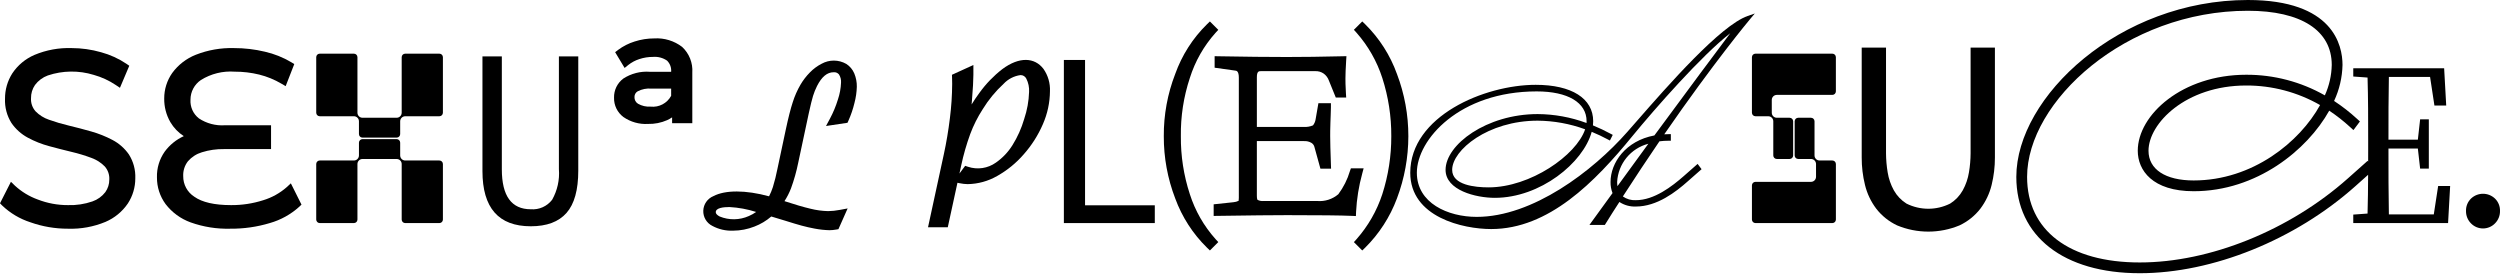
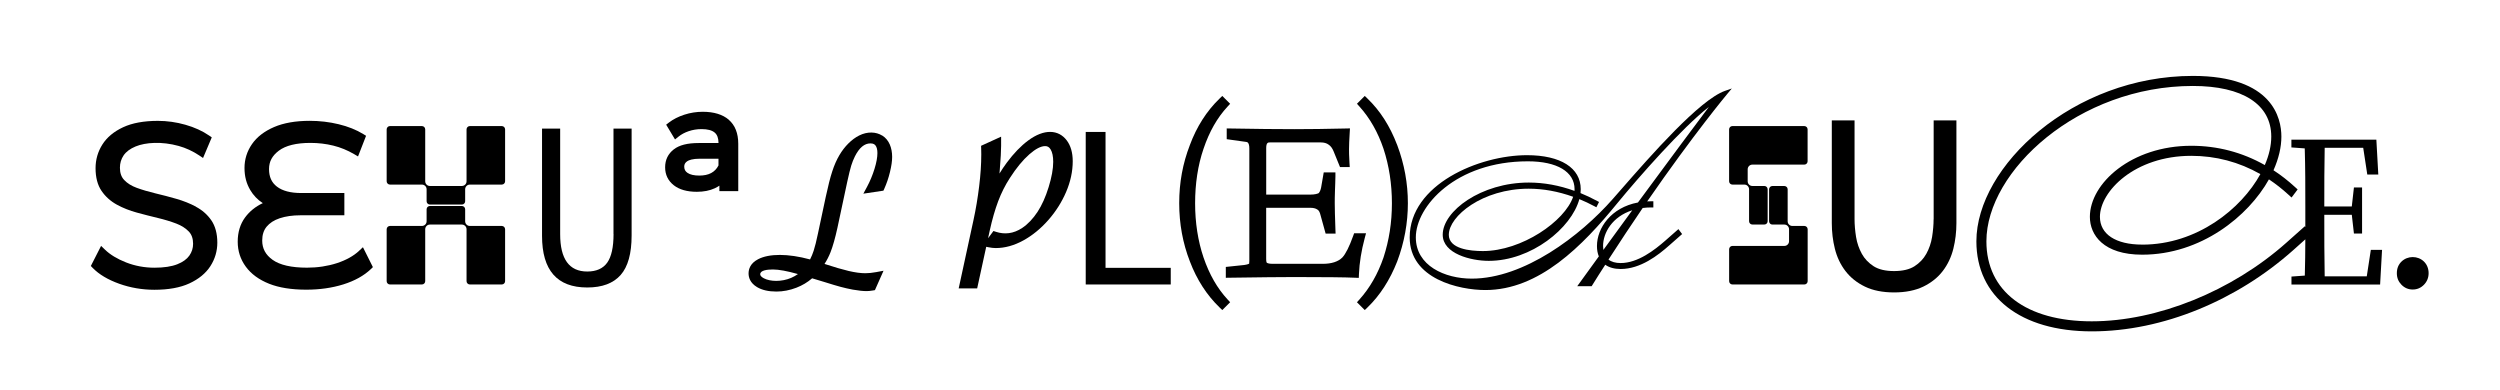
- <svg xmlns="http://www.w3.org/2000/svg" id="圖層_1" data-name="圖層 1" viewBox="0 0 398.514 43.552">
-   <path d="M17.918,22.303a17.356,17.356,0,0,0-3.37-1.345q-1.769-.505-3.557-.933A29.226,29.226,0,0,1,7.804,19.084,5.426,5.426,0,0,1,5.67,17.749a2.906,2.906,0,0,1-.726-2.09,3.625,3.625,0,0,1,.636-2.113,4.471,4.471,0,0,1,2.04-1.516,11.972,11.972,0,0,1,7.339-.089,12.172,12.172,0,0,1,3.493,1.61l.668.445,1.488-3.514-.445-.308a13.704,13.704,0,0,0-4.052-1.847,17.158,17.158,0,0,0-4.695-.662A14.115,14.115,0,0,0,5.503,8.749a8.082,8.082,0,0,0-3.541,2.946A7.439,7.439,0,0,0,.799,15.735a6.761,6.761,0,0,0,1.021,3.865,7.437,7.437,0,0,0,2.623,2.35,15.699,15.699,0,0,0,3.404,1.35q1.783.484,3.567.912a25.766,25.766,0,0,1,3.157.958A5.625,5.625,0,0,1,16.697,26.528a2.906,2.906,0,0,1,.726,2.09,3.41,3.41,0,0,1-.634,2.011,4.405,4.405,0,0,1-2.053,1.478,10.784,10.784,0,0,1-3.9.589,13.169,13.169,0,0,1-4.829-.898,10.769,10.769,0,0,1-3.617-2.192l-.647-.63L0,32.406l.333.341a11.712,11.712,0,0,0,4.514,2.688,17.753,17.753,0,0,0,5.99,1.022,14.351,14.351,0,0,0,5.967-1.083,8.212,8.212,0,0,0,3.579-2.943,7.298,7.298,0,0,0,1.185-4.006,6.596,6.596,0,0,0-1.025-3.811A7.34,7.34,0,0,0,17.918,22.303Z" />
-   <path d="M45.714,29.826a10.13,10.13,0,0,1-3.767,2.094,16.416,16.416,0,0,1-5.115.776c-2.648,0-4.619-.451-5.86-1.341a3.835,3.835,0,0,1-1.766-3.278,3.574,3.574,0,0,1,.755-2.374,4.755,4.755,0,0,1,2.224-1.431,11.223,11.223,0,0,1,3.53-.506h7.492V19.969h-7.376a6.68,6.68,0,0,1-4.126-1.097,3.508,3.508,0,0,1-1.341-2.983,3.779,3.779,0,0,1,1.664-3.135A8.933,8.933,0,0,1,37.41,11.424a16.256,16.256,0,0,1,3.909.464,13.295,13.295,0,0,1,3.544,1.451l.673.395,1.373-3.52L46.436,9.924A14.544,14.544,0,0,0,42.233,8.243a21.037,21.037,0,0,0-4.938-.577,15.444,15.444,0,0,0-6.067,1.057,8.541,8.541,0,0,0-3.776,2.915A7.027,7.027,0,0,0,26.177,15.698a7.322,7.322,0,0,0,.979,3.77,6.735,6.735,0,0,0,2.14,2.233,7.795,7.795,0,0,0-3.029,2.454,6.79,6.79,0,0,0-1.248,4.115,7.097,7.097,0,0,0,1.381,4.269,8.816,8.816,0,0,0,3.975,2.907,17.384,17.384,0,0,0,6.34,1.01,21.124,21.124,0,0,0,6.292-.897,11.81,11.81,0,0,0,4.697-2.603l.355-.339-1.695-3.392Z" />
-   <path d="M70.041,8.555H64.592a.561.561,0,0,0-.561.56V17.97a.803.803,0,0,1-.801.801H57.78a.803.803,0,0,1-.801-.801V9.115a.561.561,0,0,0-.561-.56H50.968a.56.56,0,0,0-.56.56V17.97a.561.561,0,0,0,.561.561H56.417a.803.803,0,0,1,.801.801V21.377a.562.562,0,0,0,.561.561H63.23a.562.562,0,0,0,.561-.561V19.333a.803.803,0,0,1,.801-.801h5.449a.562.562,0,0,0,.561-.561V9.115A.561.561,0,0,0,70.041,8.555Z" />
-   <path d="M70.041,25.584H64.592a.803.803,0,0,1-.801-.801V22.738a.562.562,0,0,0-.561-.561H57.78a.562.562,0,0,0-.561.561V24.782a.803.803,0,0,1-.801.801H50.969a.56.56,0,0,0-.561.561v8.854a.561.561,0,0,0,.56.562H56.417a.562.562,0,0,0,.561-.562V26.145a.803.803,0,0,1,.801-.801H63.23a.803.803,0,0,1,.801.801v8.854a.562.562,0,0,0,.561.562h5.449a.562.562,0,0,0,.561-.562V26.145A.561.561,0,0,0,70.041,25.584Z" />
-   <path d="M89.092,26.954a8.561,8.561,0,0,1-1.083,4.897,3.902,3.902,0,0,1-3.399,1.507q-4.613,0-4.615-6.367V8.986H76.906V27.274q0,8.794,7.703,8.796,3.822,0,5.697-2.129,1.874-2.127,1.874-6.742V8.986H89.092Z" />
-   <path d="M108.739,7.479a6.642,6.642,0,0,0-4.446-1.356,10.182,10.182,0,0,0-3.137.495A8.749,8.749,0,0,0,98.527,7.956l-.471.361,1.51,2.516.595-.482a5.596,5.596,0,0,1,1.743-.929,6.822,6.822,0,0,1,2.197-.351,3.439,3.439,0,0,1,2.231.594,2.225,2.225,0,0,1,.652,1.779h-3.385a6.818,6.818,0,0,0-4.246,1.085,3.688,3.688,0,0,0-1.471,3.051,3.717,3.717,0,0,0,1.489,3.07,6.245,6.245,0,0,0,3.919,1.106,7.187,7.187,0,0,0,3.058-.603,5.726,5.726,0,0,0,.79-.445v.932h3.22V11.57a5.128,5.128,0,0,0-1.619-4.091ZM101.14,15.465a1.016,1.016,0,0,1,.514-.912,3.99,3.99,0,0,1,2.177-.429h3.154v1.149a3.31,3.31,0,0,1-3.269,1.725,3.609,3.609,0,0,1-2.017-.462A1.185,1.185,0,0,1,101.14,15.465Z" />
-   <path d="M134.893,10.183a3.999,3.999,0,0,0-3.924-.02,7.188,7.188,0,0,0-1.85,1.366,9.988,9.988,0,0,0-1.533,1.996,13.949,13.949,0,0,0-1.218,2.769c-.34,1.039-.71,2.494-1.101,4.324L123.928,26.912a29.013,29.013,0,0,1-.725,2.906,10.113,10.113,0,0,1-.611,1.474c-3.752-1.02-6.98-1.018-8.866-.031a2.608,2.608,0,0,0-.175,4.748,6.423,6.423,0,0,0,3.307.762,9.414,9.414,0,0,0,3.404-.657,9.016,9.016,0,0,0,2.685-1.603q1.094.313,2.203.666,1.618.513,2.637.79c.689.187,1.382.344,2.085.475a14.523,14.523,0,0,0,2.355.254,6.35,6.35,0,0,0,1.072-.103l.351-.06,1.467-3.306-1.242.231a10.402,10.402,0,0,1-1.875.195,12.724,12.724,0,0,1-2.833-.388c-1.05-.247-2.432-.65-4.117-1.201a11.185,11.185,0,0,0,1.035-2.024,28.017,28.017,0,0,0,1.16-4.115L128.92,18.075c.282-1.288.512-2.224.682-2.78a10.549,10.549,0,0,1,.636-1.581c.751-1.479,1.617-2.198,2.646-2.198a.971.971,0,0,1,.852.347,2.12,2.12,0,0,1,.33,1.305,9.533,9.533,0,0,1-.497,2.693,17.205,17.205,0,0,1-1.27,3.055l-.629,1.17,3.423-.513.149-.329a16.056,16.056,0,0,0,.964-2.83,11.229,11.229,0,0,0,.376-2.587,5.292,5.292,0,0,0-.403-2.12A3.318,3.318,0,0,0,134.893,10.183ZM120.534,33.787a6.318,6.318,0,0,1-1.17.653,5.903,5.903,0,0,1-4.643.071c-.415-.22-.625-.449-.625-.684,0-.681,1.185-.823,2.179-.823A17.022,17.022,0,0,1,120.534,33.787Z" />
-   <path d="M159.779,11.015a18.236,18.236,0,0,0-3.649,3.781q-.664.894-1.251,1.855.027-.32.056-.66c.151-1.855.228-3.223.228-4.066V10.363l-3.417,1.557.018.446c.011.294.018.629.018,1.009a45.441,45.441,0,0,1-.362,5.465c-.241,1.971-.564,3.893-.96,5.713l-2.528,11.672h3.15l1.541-7.09.353.071a6.594,6.594,0,0,0,1.279.145,9.733,9.733,0,0,0,4.698-1.298,15.812,15.812,0,0,0,4.248-3.468,17.979,17.979,0,0,0,3.041-4.791,13.3,13.3,0,0,0,1.127-5.252A5.75,5.75,0,0,0,166.337,10.985C164.932,9.135,162.487,9.002,159.779,11.015ZM152.941,27.662l.286-1.317a37.356,37.356,0,0,1,1.432-4.977,20.411,20.411,0,0,1,1.981-3.944A19.086,19.086,0,0,1,159.983,13.357a4.53,4.53,0,0,1,2.689-1.388,1.01,1.01,0,0,1,.928.566,4.149,4.149,0,0,1,.441,2.121,14.985,14.985,0,0,1-.781,4.313,16.702,16.702,0,0,1-1.88,4.193,9.479,9.479,0,0,1-2.628,2.758,4.941,4.941,0,0,1-4.444.665l-.454-.149Z" />
-   <polygon points="172.963 9.558 169.587 9.558 169.587 35.56 184.081 35.56 184.081 32.726 172.963 32.726 172.963 9.558" />
-   <path d="M189.666,30.95a28.857,28.857,0,0,1-1.43-9.238,28.266,28.266,0,0,1,1.43-9.277,19.616,19.616,0,0,1,4.103-7.208l.434-.47-1.338-1.338-.47.453a20.962,20.962,0,0,0-5.058,7.916A26.972,26.972,0,0,0,185.516,21.711a27.326,27.326,0,0,0,1.819,9.918,21.197,21.197,0,0,0,5.06,7.844l.47.453,1.338-1.338-.434-.47A19.746,19.746,0,0,1,189.666,30.95Z" />
-   <path d="M222.68,11.789a21.212,21.212,0,0,0-5.059-7.919l-.47-.453-1.334,1.333.424.47a20.359,20.359,0,0,1,4.106,7.208,29.674,29.674,0,0,1,1.432,9.283,29.888,29.888,0,0,1-1.429,9.236,20.503,20.503,0,0,1-4.109,7.177l-.423.47,1.333,1.333.47-.453a21.78,21.78,0,0,0,5.061-7.846A28.168,28.168,0,0,0,224.5,21.711a27.788,27.788,0,0,0-1.818-9.918Z" />
-   <path d="M216.166,33.774a28.494,28.494,0,0,1,.981-6.106l.223-.836h-2.028l-.158.44a11.66,11.66,0,0,1-1.85,3.69,4.591,4.591,0,0,1-3.35,1.079H201.42a1.717,1.717,0,0,1-.964-.186c-.001-.001-.106-.106-.106-.653V22.492h7.514a2.091,2.091,0,0,1,1.201.291,1.065,1.065,0,0,1,.472.686l.946,3.42h1.697l-.025-.689q-.116-3.224-.115-4.489c0-.458,0-1.183.037-2.179l.043-1.194c.021-.566.036-.975.036-1.219v-.665h-1.996l-.442,2.548a2.084,2.084,0,0,1-.416.981,3.259,3.259,0,0,1-1.437.252h-7.514V12.297c0-.956.343-.956.646-.956h8.642a2.184,2.184,0,0,1,1.368.391,2.349,2.349,0,0,1,.832,1.125l1.094,2.69h1.657l-.044-.706c-.075-1.213-.075-1.971-.075-2.35,0-.646.039-1.598.114-2.815l.045-.723-.724.017c-3.259.078-6.213.117-8.78.117-2.966,0-6.61-.039-10.829-.117L193.618,8.957v1.835l3.335.469c.129.014.523.055.523,1.113V31.548c0,.323-.059.463-.012.45a2.219,2.219,0,0,1-.858.238l-3.142.333v1.852l.675-.01c5.127-.077,8.789-.116,11.024-.116,5.152,0,8.621.039,10.31.115l.667.03Z" />
-   <path d="M279.727,2.15l-1.142.399c-4.347,1.52-12.712,11.085-17.71,16.8-.542.621-1.039,1.188-1.479,1.687-5.497,6.244-15.081,13.536-24.003,13.536-4.594,0-9.539-2.2-9.539-7.032,0-5.301,6.802-12.97,19.1-12.97,4.983,0,7.958,1.779,7.958,4.758,0,.095-.004.188-.011.279a22.789,22.789,0,0,0-7.792-1.422c-8.13,0-14.677,4.865-14.677,8.893,0,3.248,4.816,4.458,7.851,4.458,7.24,0,14.097-5.571,15.444-10.523a27.506,27.506,0,0,1,2.6,1.229l.301.162.453-.902-.285-.153a29.79,29.79,0,0,0-2.872-1.362,5.211,5.211,0,0,0,.039-.658c0-3.637-3.425-5.808-9.162-5.808-8.173,0-19.998,4.993-19.998,14.021,0,7.095,8.44,8.97,12.902,8.97,9.173,0,16.525-7.488,22.506-14.812,3.636-4.425,11.01-12.836,15.603-16.405-2.04,2.716-6.471,8.64-12.097,16.295-4.588.857-6.988,4.365-6.988,7.418a4.645,4.645,0,0,0,.317,1.772L253.365,35.854h2.457l.097-.158c.729-1.18,1.475-2.355,2.221-3.5a4.441,4.441,0,0,0,2.624.727c3.376,0,6.365-2.315,8.318-4.055l2.159-1.9-.632-.841-2.198,1.933c-1.882,1.653-4.723,3.85-7.646,3.85a3.281,3.281,0,0,1-2.072-.594c1.966-3.044,3.927-5.999,5.83-8.79a11.472,11.472,0,0,1,1.486-.092h.333V21.385h-.333c-.244,0-.481.009-.719.024,7.921-11.472,13.602-18.265,13.659-18.333ZM231.484,27.078c0-3.158,5.721-7.842,13.626-7.842a22.544,22.544,0,0,1,7.571,1.376c-1.412,4.159-8.746,9.256-15.397,9.256C235.117,29.868,231.484,29.505,231.484,27.078Zm26.297,1.927a6.654,6.654,0,0,1,4.976-6.091c-1.563,2.135-3.215,4.4-4.924,6.76A4.295,4.295,0,0,1,257.781,29.005Z" />
-   <path d="M292.089,25.584h-2.043a.803.803,0,0,1-.801-.801V19.333a.562.562,0,0,0-.561-.561h-2.044a.561.561,0,0,0-.56.561V24.781a.561.561,0,0,0,.56.561h2.044a.803.803,0,0,1,.801.801V28.188a.803.803,0,0,1-.801.801h-8.855a.562.562,0,0,0-.561.561V34.999a.562.562,0,0,0,.561.561h12.261a.562.562,0,0,0,.561-.561V26.145A.561.561,0,0,0,292.089,25.584Z" />
-   <path d="M292.089,8.555H279.828a.561.561,0,0,0-.561.561v8.854a.562.562,0,0,0,.561.561h2.043a.803.803,0,0,1,.801.801V24.782a.562.562,0,0,0,.561.561h2.044a.562.562,0,0,0,.561-.561V19.333a.562.562,0,0,0-.561-.561h-2.044a.803.803,0,0,1-.801-.801v-2.043a.803.803,0,0,1,.801-.801h8.855a.562.562,0,0,0,.561-.561V9.116A.561.561,0,0,0,292.089,8.555Z" />
-   <path d="M314.124,24.453a19.074,19.074,0,0,1-.261,3.017,8.843,8.843,0,0,1-.987,2.87,5.887,5.887,0,0,1-2.013,2.114,7.782,7.782,0,0,1-6.959.001,5.891,5.891,0,0,1-2.013-2.114A8.854,8.854,0,0,1,300.903,27.47a19.088,19.088,0,0,1-.261-3.017V7.588h-3.876V25.107a17.965,17.965,0,0,0,.522,4.365,10.306,10.306,0,0,0,1.794,3.791,9.118,9.118,0,0,0,3.325,2.664,12.964,12.964,0,0,0,9.952,0,9.118,9.118,0,0,0,3.325-2.664,10.354,10.354,0,0,0,1.795-3.791,18.052,18.052,0,0,0,.521-4.365V7.588h-3.876Z" />
-   <path d="M387.96,34.174h-7.16c-.066-3.267-.066-6.699-.066-10.493h4.686l.362,3.2h1.386v-7.854h-1.386l-.362,3.234h-4.686c0-3.53,0-6.797.066-9.998h6.567l.692,4.554h1.881l-.33-5.939H375.124V12.197l2.277.165c.099,3.3.099,6.633.099,9.966v1.75c0,.557-.004,1.116-.004,1.675l-.085-.114-3.161,2.813c-9.287,8.256-21.993,13.385-33.161,13.385-11.245,0-17.959-5.099-17.959-13.64,0-11.994,15.699-26.48,35.194-26.48,8.497,0,13.37,3.144,13.37,8.627a12.355,12.355,0,0,1-1.1,4.858,25.169,25.169,0,0,0-12.54-3.287c-10.185,0-17.283,6.386-17.283,12.117,0,3.118,2.342,6.45,8.916,6.45,10.011,0,18.086-6.536,21.606-12.841a27.912,27.912,0,0,1,3.317,2.603l.54.493,1.034-1.376-.447-.407a28.652,28.652,0,0,0-3.67-2.861,14.316,14.316,0,0,0,1.343-5.749C373.408,7.233,371.938,0,358.322,0c-20.446,0-36.91,15.425-36.91,28.196,0,9.472,7.538,15.356,19.674,15.356,11.611,0,24.783-5.317,34.375-13.877l2.029-1.812c-.009,2.076-.028,4.147-.089,6.179l-2.277.165v1.353h15.113l.33-5.907h-1.913ZM349.685,28.765c-4.508,0-7.201-1.77-7.201-4.734,0-4.343,5.923-10.401,15.568-10.401a23.545,23.545,0,0,1,11.782,3.117C366.593,22.638,359.067,28.765,349.685,28.765Z" />
-   <path d="M397.713,31.65a2.772,2.772,0,0,0-3.817,0,2.648,2.648,0,0,0-.8,1.982,2.727,2.727,0,0,0,.784,1.966,2.669,2.669,0,0,0,3.847.001,2.732,2.732,0,0,0,.787-1.968A2.651,2.651,0,0,0,397.713,31.65Z" />
+ <svg xmlns="http://www.w3.org/2000/svg" id="_圖層_3" viewBox="0 0 773.61 120.68">
+   <path d="M60.66,63.96c-1.86-.99-3.91-1.81-6.12-2.44-2.14-.61-4.29-1.18-6.46-1.69-2.08-.5-4.03-1.07-5.78-1.71-1.61-.59-2.91-1.4-3.87-2.42-.89-.94-1.32-2.19-1.32-3.79,0-1.44,.38-2.7,1.15-3.84,.77-1.13,2.02-2.05,3.7-2.75,3.08-1.27,8.09-1.61,13.32-.16,2.23,.62,4.36,1.6,6.34,2.92l1.21,.81,2.7-6.38-.81-.56c-2.06-1.42-4.54-2.55-7.36-3.35-2.8-.8-5.67-1.2-8.52-1.2-4.31,0-7.92,.66-10.73,1.97-2.86,1.33-5.03,3.13-6.43,5.35-1.4,2.21-2.11,4.68-2.11,7.33,0,2.85,.62,5.21,1.85,7.02,1.2,1.76,2.8,3.2,4.76,4.27,1.86,1.02,3.94,1.84,6.18,2.45,2.16,.59,4.32,1.14,6.48,1.66,2.09,.5,4.02,1.09,5.73,1.74,1.59,.61,2.89,1.44,3.86,2.46,.89,.94,1.32,2.19,1.32,3.79,0,1.35-.38,2.54-1.15,3.65-.77,1.1-2.02,2.01-3.73,2.68-1.78,.71-4.17,1.07-7.08,1.07-3.06,0-6.01-.55-8.77-1.63-2.75-1.08-4.96-2.42-6.56-3.98l-1.18-1.14-3.17,6.22,.6,.62c1.94,1.99,4.7,3.63,8.19,4.88,3.45,1.23,7.11,1.86,10.87,1.86,4.36,0,8-.66,10.83-1.97,2.88-1.33,5.07-3.12,6.5-5.34,1.43-2.22,2.15-4.67,2.15-7.27,0-2.8-.63-5.13-1.86-6.92-1.2-1.74-2.8-3.15-4.76-4.19Z" />
+   <path d="M111.12,77.62c-1.73,1.6-4.03,2.88-6.84,3.8-2.85,.93-5.98,1.41-9.29,1.41-4.81,0-8.38-.82-10.64-2.43-2.16-1.54-3.21-3.49-3.21-5.95,0-1.78,.45-3.19,1.37-4.31,.95-1.15,2.3-2.02,4.04-2.6,1.83-.61,3.98-.92,6.41-.92h13.6v-6.89h-13.39c-3.26,0-5.78-.67-7.49-1.99-1.64-1.26-2.43-3.03-2.43-5.41s.99-4.14,3.02-5.69c2.11-1.6,5.4-2.42,9.77-2.42,2.46,0,4.84,.28,7.1,.84,2.24,.55,4.4,1.44,6.43,2.63l1.22,.72,2.49-6.39-.86-.53c-2.15-1.32-4.72-2.35-7.63-3.05-2.88-.7-5.89-1.05-8.96-1.05-4.35,0-8.05,.65-11.01,1.92-3.02,1.3-5.33,3.08-6.85,5.29-1.54,2.23-2.31,4.71-2.31,7.37s.6,4.84,1.78,6.84c.97,1.64,2.27,3,3.88,4.05-2.26,1.06-4.1,2.55-5.5,4.45-1.5,2.05-2.26,4.56-2.26,7.47s.84,5.47,2.51,7.75c1.65,2.26,4.08,4.03,7.22,5.28,3.07,1.22,6.94,1.83,11.51,1.83,4.12,0,7.96-.55,11.42-1.63,3.52-1.1,6.39-2.69,8.53-4.73l.64-.62-3.08-6.16-1.18,1.09Z" />
+   <path d="M155.28,39.01h-9.89c-.56,0-1.02,.46-1.02,1.02v16.07c0,.8-.65,1.45-1.45,1.45h-9.89c-.8,0-1.45-.65-1.45-1.45v-16.07c0-.56-.46-1.02-1.02-1.02h-9.89c-.56,0-1.02,.46-1.02,1.02v16.07c0,.56,.46,1.02,1.02,1.02h9.89c.8,0,1.45,.65,1.45,1.45v3.71c0,.56,.46,1.02,1.02,1.02h9.89c.56,0,1.02-.46,1.02-1.02v-3.71c0-.8,.65-1.45,1.45-1.45h9.89c.56,0,1.02-.46,1.02-1.02v-16.07c0-.56-.46-1.02-1.02-1.02Z" />
+   <path d="M155.28,69.92h-9.89c-.8,0-1.45-.65-1.45-1.45v-3.71c0-.56-.46-1.02-1.02-1.02h-9.89c-.56,0-1.02,.46-1.02,1.02v3.71c0,.8-.65,1.45-1.45,1.45h-9.89c-.56,0-1.02,.46-1.02,1.02v16.07c0,.56,.46,1.02,1.02,1.02h9.89c.56,0,1.02-.46,1.02-1.02v-16.07c0-.8,.65-1.45,1.45-1.45h9.89c.8,0,1.45,.65,1.45,1.45v16.07c0,.56,.46,1.02,1.02,1.02h9.89c.56,0,1.02-.46,1.02-1.02v-16.07c0-.56-.46-1.02-1.02-1.02Z" />
+   <path d="M189.86,72.4c0,4.1-.66,7.06-1.97,8.89-1.31,1.82-3.37,2.73-6.17,2.73-5.58,0-8.38-3.85-8.38-11.56V39.79h-5.61v33.2c0,10.64,4.66,15.97,13.98,15.97,4.63,0,8.07-1.29,10.34-3.86,2.27-2.57,3.4-6.66,3.4-12.24V39.79h-5.61v32.62Z" />
+   <path d="M225.52,37.05c-1.9-1.63-4.62-2.46-8.07-2.46-1.93,0-3.85,.3-5.69,.9-1.85,.6-3.45,1.42-4.77,2.43l-.85,.66,2.74,4.57,1.08-.87c.86-.7,1.93-1.27,3.16-1.69,1.24-.42,2.59-.64,3.99-.64,1.84,0,3.21,.36,4.05,1.08,.78,.66,1.17,1.72,1.18,3.23h-6.14c-3.48,0-6,.64-7.71,1.97-1.77,1.38-2.67,3.24-2.67,5.54s.91,4.17,2.7,5.57c1.7,1.33,4.1,2.01,7.11,2.01,2.13,0,4-.37,5.55-1.09,.52-.24,1-.51,1.43-.81v1.69h5.84v-14.65c0-3.25-.99-5.74-2.94-7.43h0Zm-13.79,14.5c0-.71,.29-1.22,.93-1.66,.53-.35,1.65-.78,3.95-.78h5.72v2.09c-1.08,2.11-3.02,3.13-5.93,3.13-1.61,0-2.84-.28-3.66-.84-.7-.48-1.01-1.08-1.01-1.95Z" />
+   <path d="M273,41.96c-1.93-1.2-4.58-1.31-7.12-.04-1.16,.58-2.29,1.41-3.36,2.48-1.05,1.04-1.98,2.26-2.78,3.62-.84,1.42-1.59,3.11-2.21,5.03-.62,1.89-1.29,4.53-2,7.85l-2.43,11.42c-.47,2.25-.91,4.02-1.32,5.28-.3,.92-.67,1.82-1.11,2.68-6.81-1.85-12.67-1.85-16.09-.06-2.43,1.27-2.94,3.08-2.94,4.39,0,1.22,.46,2.94,2.62,4.23,1.54,.92,3.56,1.38,6,1.38,2.05,0,4.13-.4,6.18-1.19,1.83-.71,3.46-1.68,4.87-2.91,1.32,.38,2.66,.78,4,1.21,1.96,.62,3.56,1.1,4.79,1.43,1.25,.34,2.51,.62,3.78,.86,1.76,.31,3.2,.46,4.27,.46,.58,0,1.21-.06,1.95-.19l.64-.11,2.66-6-2.25,.42c-1.26,.24-2.41,.35-3.4,.35-1.43,0-3.16-.24-5.14-.7-1.91-.45-4.41-1.18-7.47-2.18,.73-1.12,1.36-2.35,1.88-3.67,.72-1.85,1.43-4.37,2.11-7.47l3.04-14.25c.51-2.34,.93-4.04,1.24-5.05,.3-.97,.69-1.94,1.15-2.87,1.36-2.68,2.94-3.99,4.8-3.99,.94,0,1.33,.36,1.55,.63,.4,.51,.6,1.3,.6,2.37,0,1.3-.3,2.95-.9,4.89-.61,1.97-1.39,3.84-2.31,5.55l-1.14,2.12,6.21-.93,.27-.6c.71-1.57,1.3-3.29,1.75-5.14,.46-1.89,.68-3.43,.68-4.7,0-1.44-.25-2.73-.73-3.85-.52-1.19-1.3-2.12-2.33-2.77Zm-26.07,42.84c-.65,.46-1.36,.86-2.12,1.19-2.91,1.25-6.44,1.18-8.43,.13-.75-.4-1.14-.82-1.14-1.24,0-1.24,2.15-1.49,3.96-1.49s4.4,.48,7.73,1.42Z" />
+   <path d="M318.17,43.47c-2.26,1.68-4.49,3.99-6.62,6.86-.8,1.08-1.56,2.21-2.27,3.37,.03-.39,.07-.79,.1-1.2,.27-3.37,.41-5.85,.41-7.38v-2.83l-6.2,2.83,.03,.81c.02,.53,.03,1.14,.03,1.83,0,3.02-.22,6.36-.66,9.92-.44,3.58-1.02,7.07-1.74,10.37l-4.59,21.19h5.72l2.8-12.87,.64,.13c.87,.18,1.65,.26,2.32,.26,2.81,0,5.68-.79,8.53-2.36,2.79-1.53,5.38-3.65,7.71-6.29,2.32-2.64,4.18-5.57,5.52-8.7,1.36-3.17,2.05-6.37,2.05-9.53,0-2.65-.63-4.83-1.87-6.46-2.55-3.36-6.99-3.6-11.9,.05Zm-12.41,30.22l.52-2.39c.75-3.41,1.63-6.45,2.6-9.03,.96-2.55,2.17-4.96,3.6-7.16,1.98-3.1,4.02-5.58,6.07-7.38,1.91-1.67,3.55-2.52,4.88-2.52,.74,0,1.25,.32,1.68,1.03,.53,.87,.8,2.17,.8,3.85,0,2.17-.48,4.8-1.42,7.83-.94,3.04-2.09,5.6-3.41,7.61-1.41,2.15-3.01,3.84-4.77,5.01-2.75,1.83-5.5,2.04-8.07,1.21l-.82-.27-1.66,2.23Z" />
+   <polygon points="342.1 40.83 335.97 40.83 335.97 88.03 362.28 88.03 362.28 82.88 342.1 82.88 342.1 40.83" />
+   <path d="M372.42,79.66c-1.72-5.1-2.6-10.74-2.6-16.77s.85-11.73,2.6-16.84c1.8-5.33,4.24-9.61,7.45-13.08l.79-.85-2.43-2.43-.85,.82c-3.98,3.84-7.07,8.68-9.18,14.37-2.22,5.74-3.3,11.63-3.3,18.01s1.11,12.36,3.3,18c2.14,5.64,5.23,10.43,9.18,14.24l.85,.82,2.43-2.43-.79-.85c-3.2-3.47-5.64-7.72-7.45-13.01Z" />
+   <path d="M432.35,44.88c-2.25-5.89-5.26-10.59-9.18-14.37l-.85-.82-2.42,2.42,.77,.85c3.21,3.55,5.72,7.96,7.45,13.08,1.72,5.25,2.6,10.91,2.6,16.85s-.87,11.47-2.59,16.76c-1.75,5.1-4.26,9.48-7.46,13.03l-.77,.85,2.42,2.42,.85-.82c3.84-3.7,6.93-8.49,9.19-14.24,2.19-5.84,3.3-11.9,3.3-18s-1.08-12.08-3.3-18h0Z" />
+   <path d="M420.52,84.78c.14-3.46,.74-7.19,1.78-11.08l.41-1.52h-3.68l-.29,.8c-1.21,3.37-2.35,5.63-3.36,6.7-1.3,1.3-3.35,1.96-6.08,1.96h-15.55c-1.22,0-1.67-.28-1.75-.34,0,0-.19-.19-.19-1.19v-15.81h13.64c.93,0,1.66,.17,2.18,.53,.3,.18,.61,.46,.86,1.25l1.72,6.21h3.08l-.05-1.25c-.14-3.9-.21-6.62-.21-8.15,0-.83,0-2.15,.07-3.95l.08-2.17c.04-1.03,.06-1.77,.06-2.21v-1.21h-3.62l-.8,4.63c-.14,.76-.4,1.37-.75,1.78-.35,.18-1.15,.46-2.61,.46h-13.64v-14.41c0-1.74,.62-1.74,1.17-1.74h15.69c1.03,0,1.83,.22,2.48,.71,.63,.42,1.11,1.07,1.51,2.04l1.99,4.88h3.01l-.08-1.28c-.14-2.2-.14-3.58-.14-4.27,0-1.17,.07-2.9,.21-5.11l.08-1.31-1.31,.03c-5.92,.14-11.28,.21-15.94,.21-5.38,0-12-.07-19.66-.21l-1.23-.02v3.33l6.05,.85c.23,.02,.95,.1,.95,2.02v34.81c0,.59-.11,.84-.02,.82-.12,.08-.52,.28-1.56,.43l-5.7,.6v3.36l1.22-.02c9.31-.14,15.95-.21,20.01-.21,9.35,0,15.65,.07,18.71,.21l1.21,.05,.05-1.21Z" />
+   <path d="M535.9,27.38l-2.07,.72c-7.89,2.76-23.08,20.12-32.15,30.49-.98,1.13-1.89,2.16-2.68,3.06-9.98,11.33-27.37,24.57-43.57,24.57-8.34,0-17.31-3.99-17.31-12.76,0-9.62,12.35-23.54,34.67-23.54,9.04,0,14.45,3.23,14.45,8.64,0,.17,0,.34-.02,.51-4.71-1.71-9.47-2.58-14.14-2.58-14.76,0-26.64,8.83-26.64,16.14,0,5.9,8.74,8.09,14.25,8.09,13.14,0,25.59-10.11,28.03-19.1,1.57,.64,3.16,1.39,4.72,2.23l.55,.29,.82-1.64-.52-.28c-1.8-.97-3.51-1.78-5.21-2.47,.05-.37,.07-.77,.07-1.19,0-6.6-6.22-10.54-16.63-10.54-14.84,0-36.3,9.06-36.3,25.45,0,12.88,15.32,16.28,23.42,16.28,16.65,0,30-13.59,40.85-26.89,6.6-8.03,19.99-23.3,28.32-29.78-3.7,4.93-11.75,15.68-21.96,29.58-8.33,1.56-12.68,7.92-12.68,13.46,0,1.21,.19,2.29,.58,3.22l-6.68,9.22h4.46l.18-.29c1.32-2.14,2.68-4.28,4.03-6.35,1.2,.87,2.83,1.32,4.76,1.32,6.13,0,11.55-4.2,15.1-7.36l3.92-3.45-1.15-1.53-3.99,3.51c-3.42,3-8.57,6.99-13.88,6.99-1.59,0-2.85-.36-3.76-1.08,3.57-5.53,7.13-10.89,10.58-15.96,.84-.11,1.75-.17,2.7-.17h.6v-1.91h-.6c-.44,0-.87,.02-1.3,.04,14.38-20.82,24.69-33.15,24.79-33.28l1.41-1.68Zm-87.57,45.25c0-5.73,10.39-14.24,24.73-14.24,4.47,0,9.1,.84,13.74,2.5-2.56,7.55-15.88,16.8-27.95,16.8-3.93,0-10.53-.66-10.53-5.06Zm47.73,3.5c0-4.1,2.84-9.09,9.03-11.06-2.84,3.88-5.84,7.99-8.94,12.27-.06-.4-.09-.8-.09-1.21Z" />
+   <path d="M558.34,69.92h-3.71c-.8,0-1.45-.65-1.45-1.45v-9.89c0-.56-.46-1.02-1.02-1.02h-3.71c-.56,0-1.02,.46-1.02,1.02v9.89c0,.56,.46,1.02,1.02,1.02h3.71c.8,0,1.45,.65,1.45,1.45v3.71c0,.8-.65,1.45-1.45,1.45h-16.07c-.56,0-1.02,.46-1.02,1.02v9.89c0,.56,.46,1.02,1.02,1.02h22.26c.56,0,1.02-.46,1.02-1.02v-16.07c0-.56-.46-1.02-1.02-1.02Z" />
+   <path d="M558.34,39.01h-22.26c-.56,0-1.02,.46-1.02,1.02v16.07c0,.56,.46,1.02,1.02,1.02h3.71c.8,0,1.45,.65,1.45,1.45v9.89c0,.56,.46,1.02,1.02,1.02h3.71c.56,0,1.02-.46,1.02-1.02v-9.89c0-.56-.46-1.02-1.02-1.02h-3.71c-.8,0-1.45-.65-1.45-1.45v-3.71c0-.8,.65-1.45,1.45-1.45h16.07c.56,0,1.02-.46,1.02-1.02v-9.89c0-.56-.46-1.02-1.02-1.02Z" />
+   <path d="M598.34,67.86c0,1.69-.16,3.53-.47,5.48-.3,1.86-.91,3.62-1.79,5.21-.85,1.54-2.08,2.83-3.65,3.84-1.55,.99-3.67,1.49-6.32,1.49s-4.77-.5-6.32-1.49c-1.57-1.01-2.8-2.3-3.65-3.84-.88-1.6-1.49-3.35-1.79-5.21-.31-1.94-.47-3.79-.47-5.48v-30.61h-7.04v31.8c0,2.75,.32,5.41,.95,7.92,.64,2.58,1.74,4.9,3.26,6.88,1.53,2.01,3.56,3.64,6.04,4.84,2.47,1.2,5.51,1.8,9.03,1.8s6.57-.61,9.03-1.8c2.47-1.2,4.5-2.82,6.04-4.84,1.52-1.99,2.61-4.3,3.26-6.88,.63-2.51,.95-5.18,.95-7.92v-31.8h-7.04v30.61Z" />
+   <path d="M732.36,85.51h-13c-.12-5.93-.12-12.16-.12-19.05h8.51l.66,5.81h2.52v-14.26h-2.52l-.66,5.87h-8.51c0-6.41,0-12.34,.12-18.15h11.92l1.26,8.27h3.41l-.6-10.78h-26.29v2.4l4.13,.3c.18,5.99,.18,12.04,.18,18.09v3.18c0,1.01,0,2.03,0,3.04l-.16-.21-5.74,5.11c-16.86,14.99-39.92,24.3-60.19,24.3s-32.6-9.26-32.6-24.76c0-21.77,28.5-48.07,63.88-48.07,15.42,0,24.27,5.71,24.27,15.66,0,2.78-.67,5.74-2,8.82-7-3.96-14.66-5.97-22.76-5.97-18.49,0-31.37,11.59-31.37,21.99,0,5.66,4.25,11.71,16.19,11.71,18.17,0,32.83-11.86,39.22-23.31,2.12,1.42,4.1,2.97,6.02,4.73l.98,.89,1.88-2.5-.81-.74c-2.15-1.97-4.34-3.68-6.66-5.19,1.62-3.66,2.44-7.17,2.44-10.43,0-5.64-2.67-18.77-27.38-18.77-37.11,0-67,28-67,51.18,0,17.19,13.68,27.87,35.71,27.87s44.99-9.65,62.4-25.19l3.68-3.29c-.02,3.77-.05,7.53-.16,11.22l-4.13,.3v2.46h27.43l.6-10.72h-3.47l-1.26,8.21Zm-69.48-9.82c-8.18,0-13.07-3.21-13.07-8.59,0-7.88,10.75-18.88,28.26-18.88,7.59,0,14.78,1.9,21.39,5.66-5.88,10.7-19.54,21.82-36.57,21.82Z" />
+   <path d="M750.07,80.93c-1.9-1.84-5.02-1.84-6.93,0-.96,.93-1.45,2.14-1.45,3.6s.48,2.6,1.42,3.57c.96,.99,2.13,1.49,3.49,1.49s2.53-.5,3.49-1.49c.95-.98,1.43-2.18,1.43-3.57s-.49-2.66-1.45-3.6Z" />
</svg>
